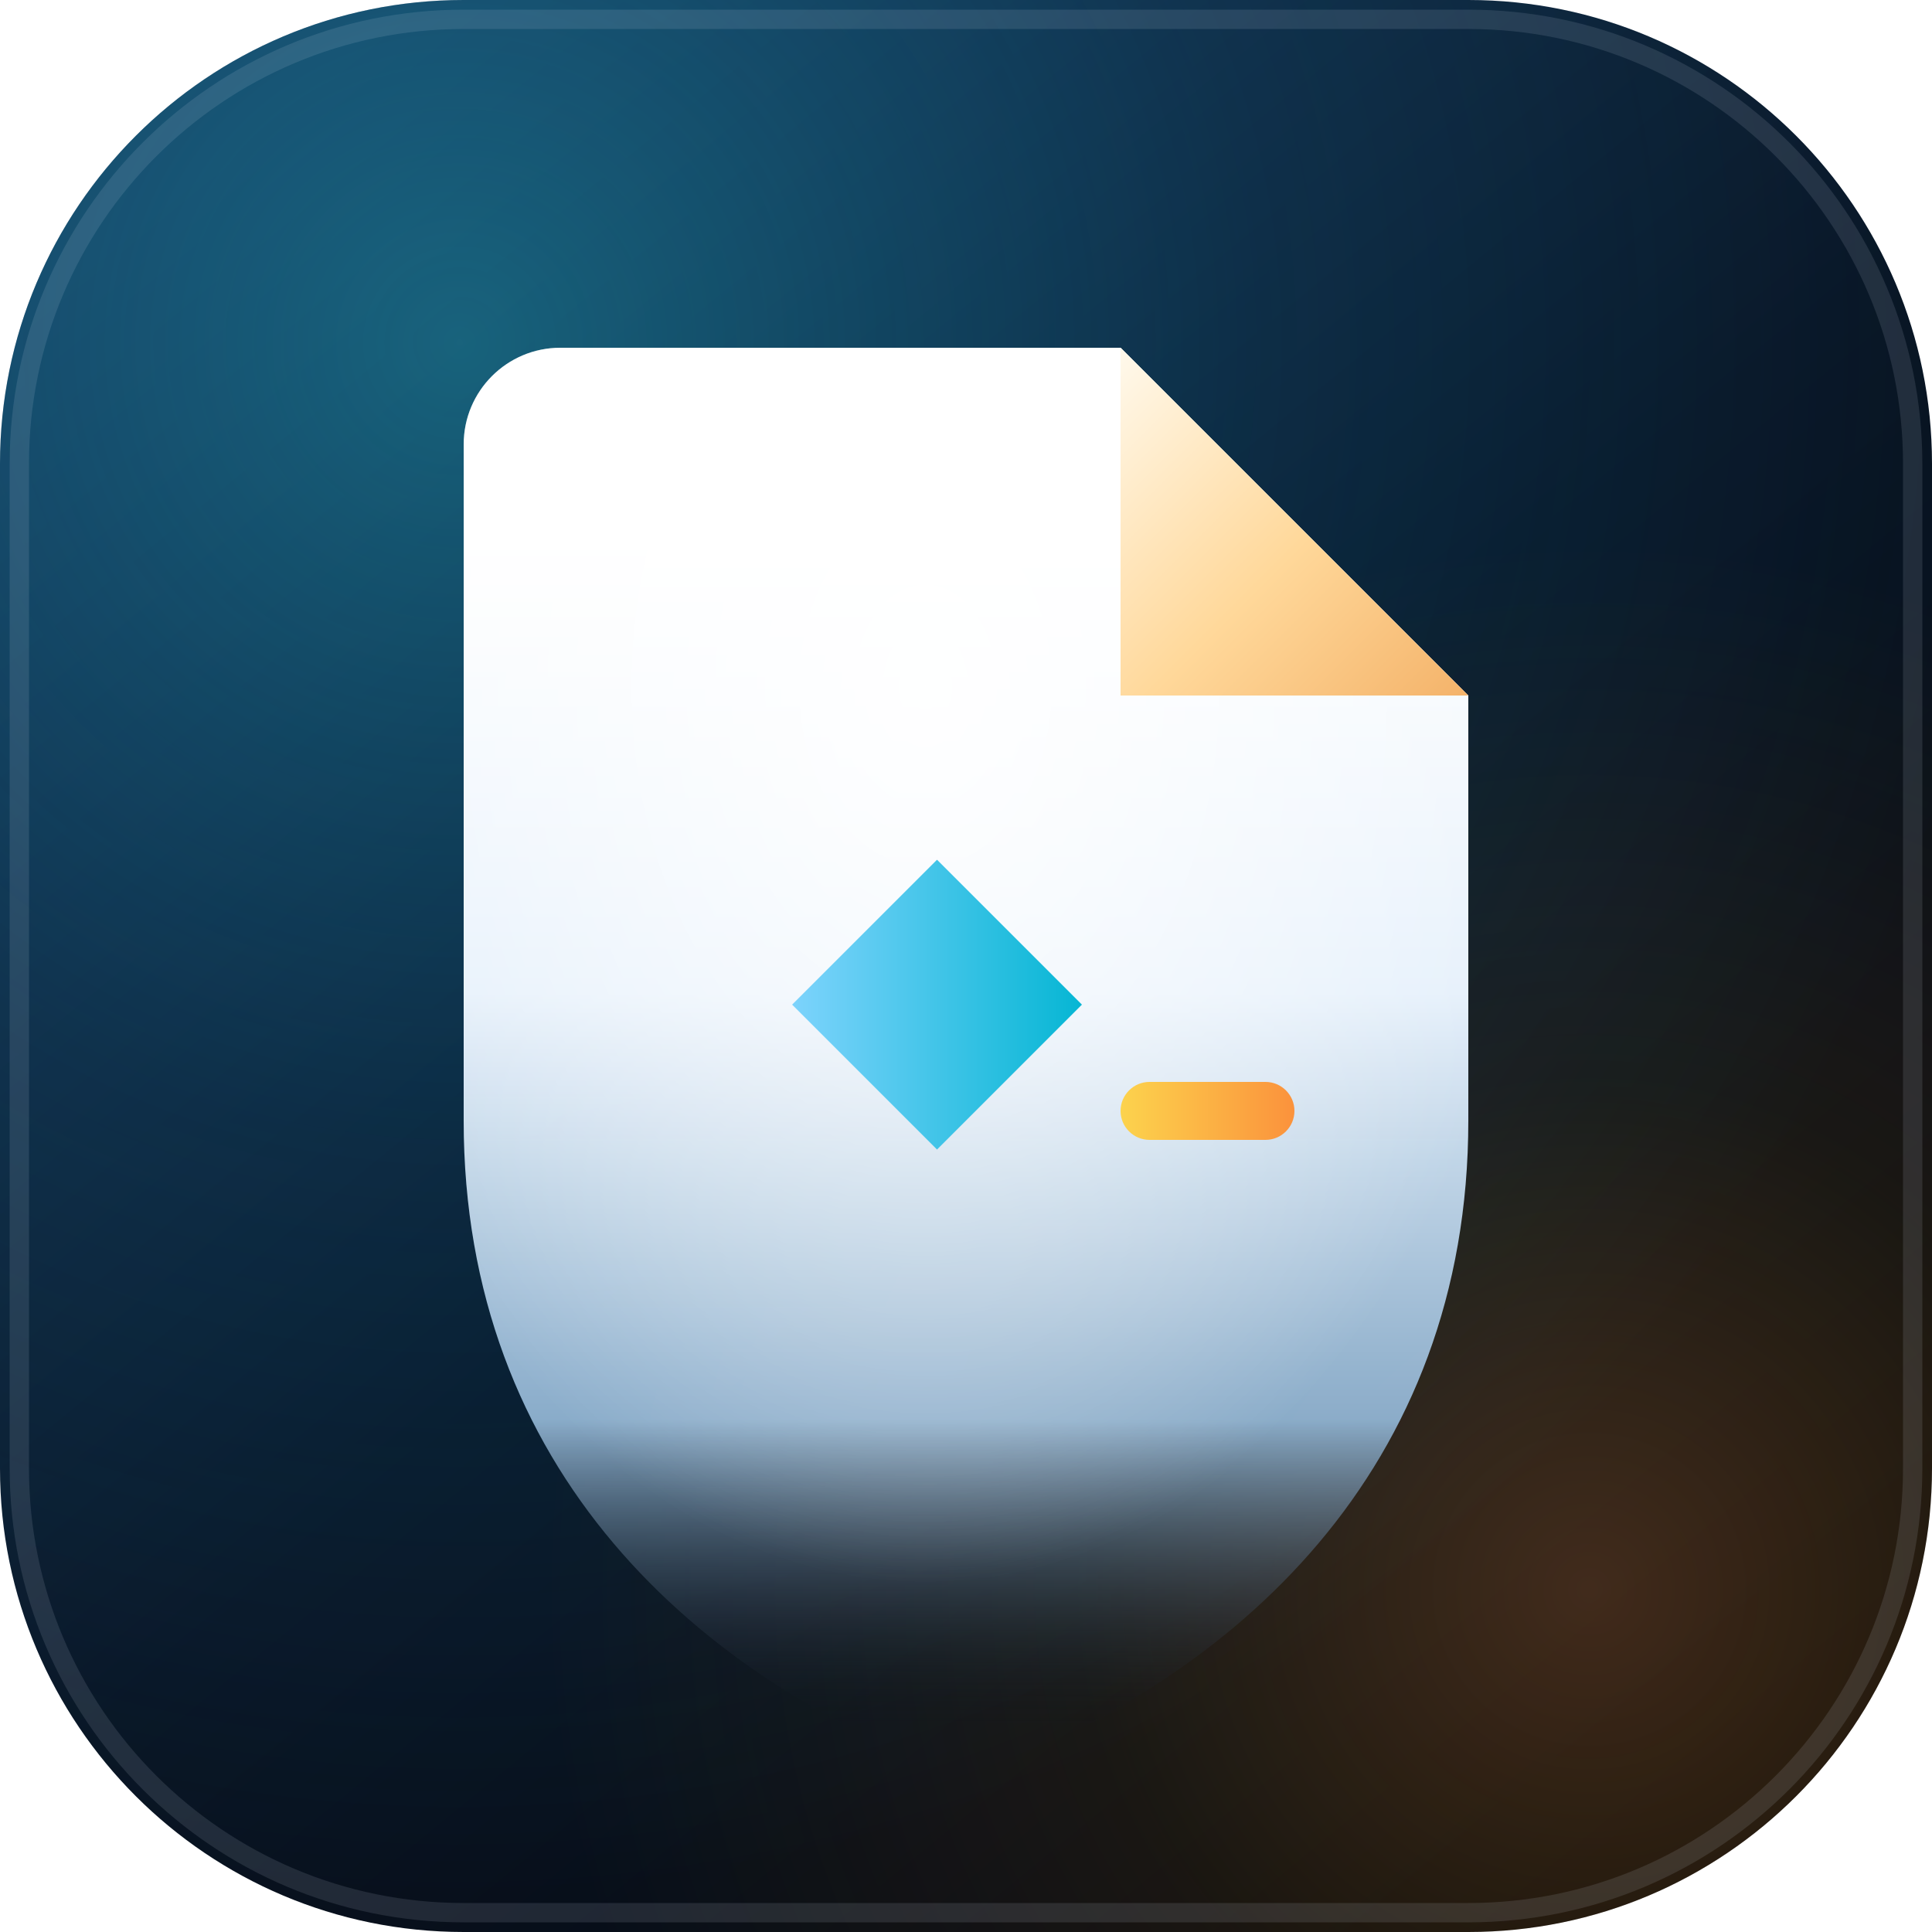
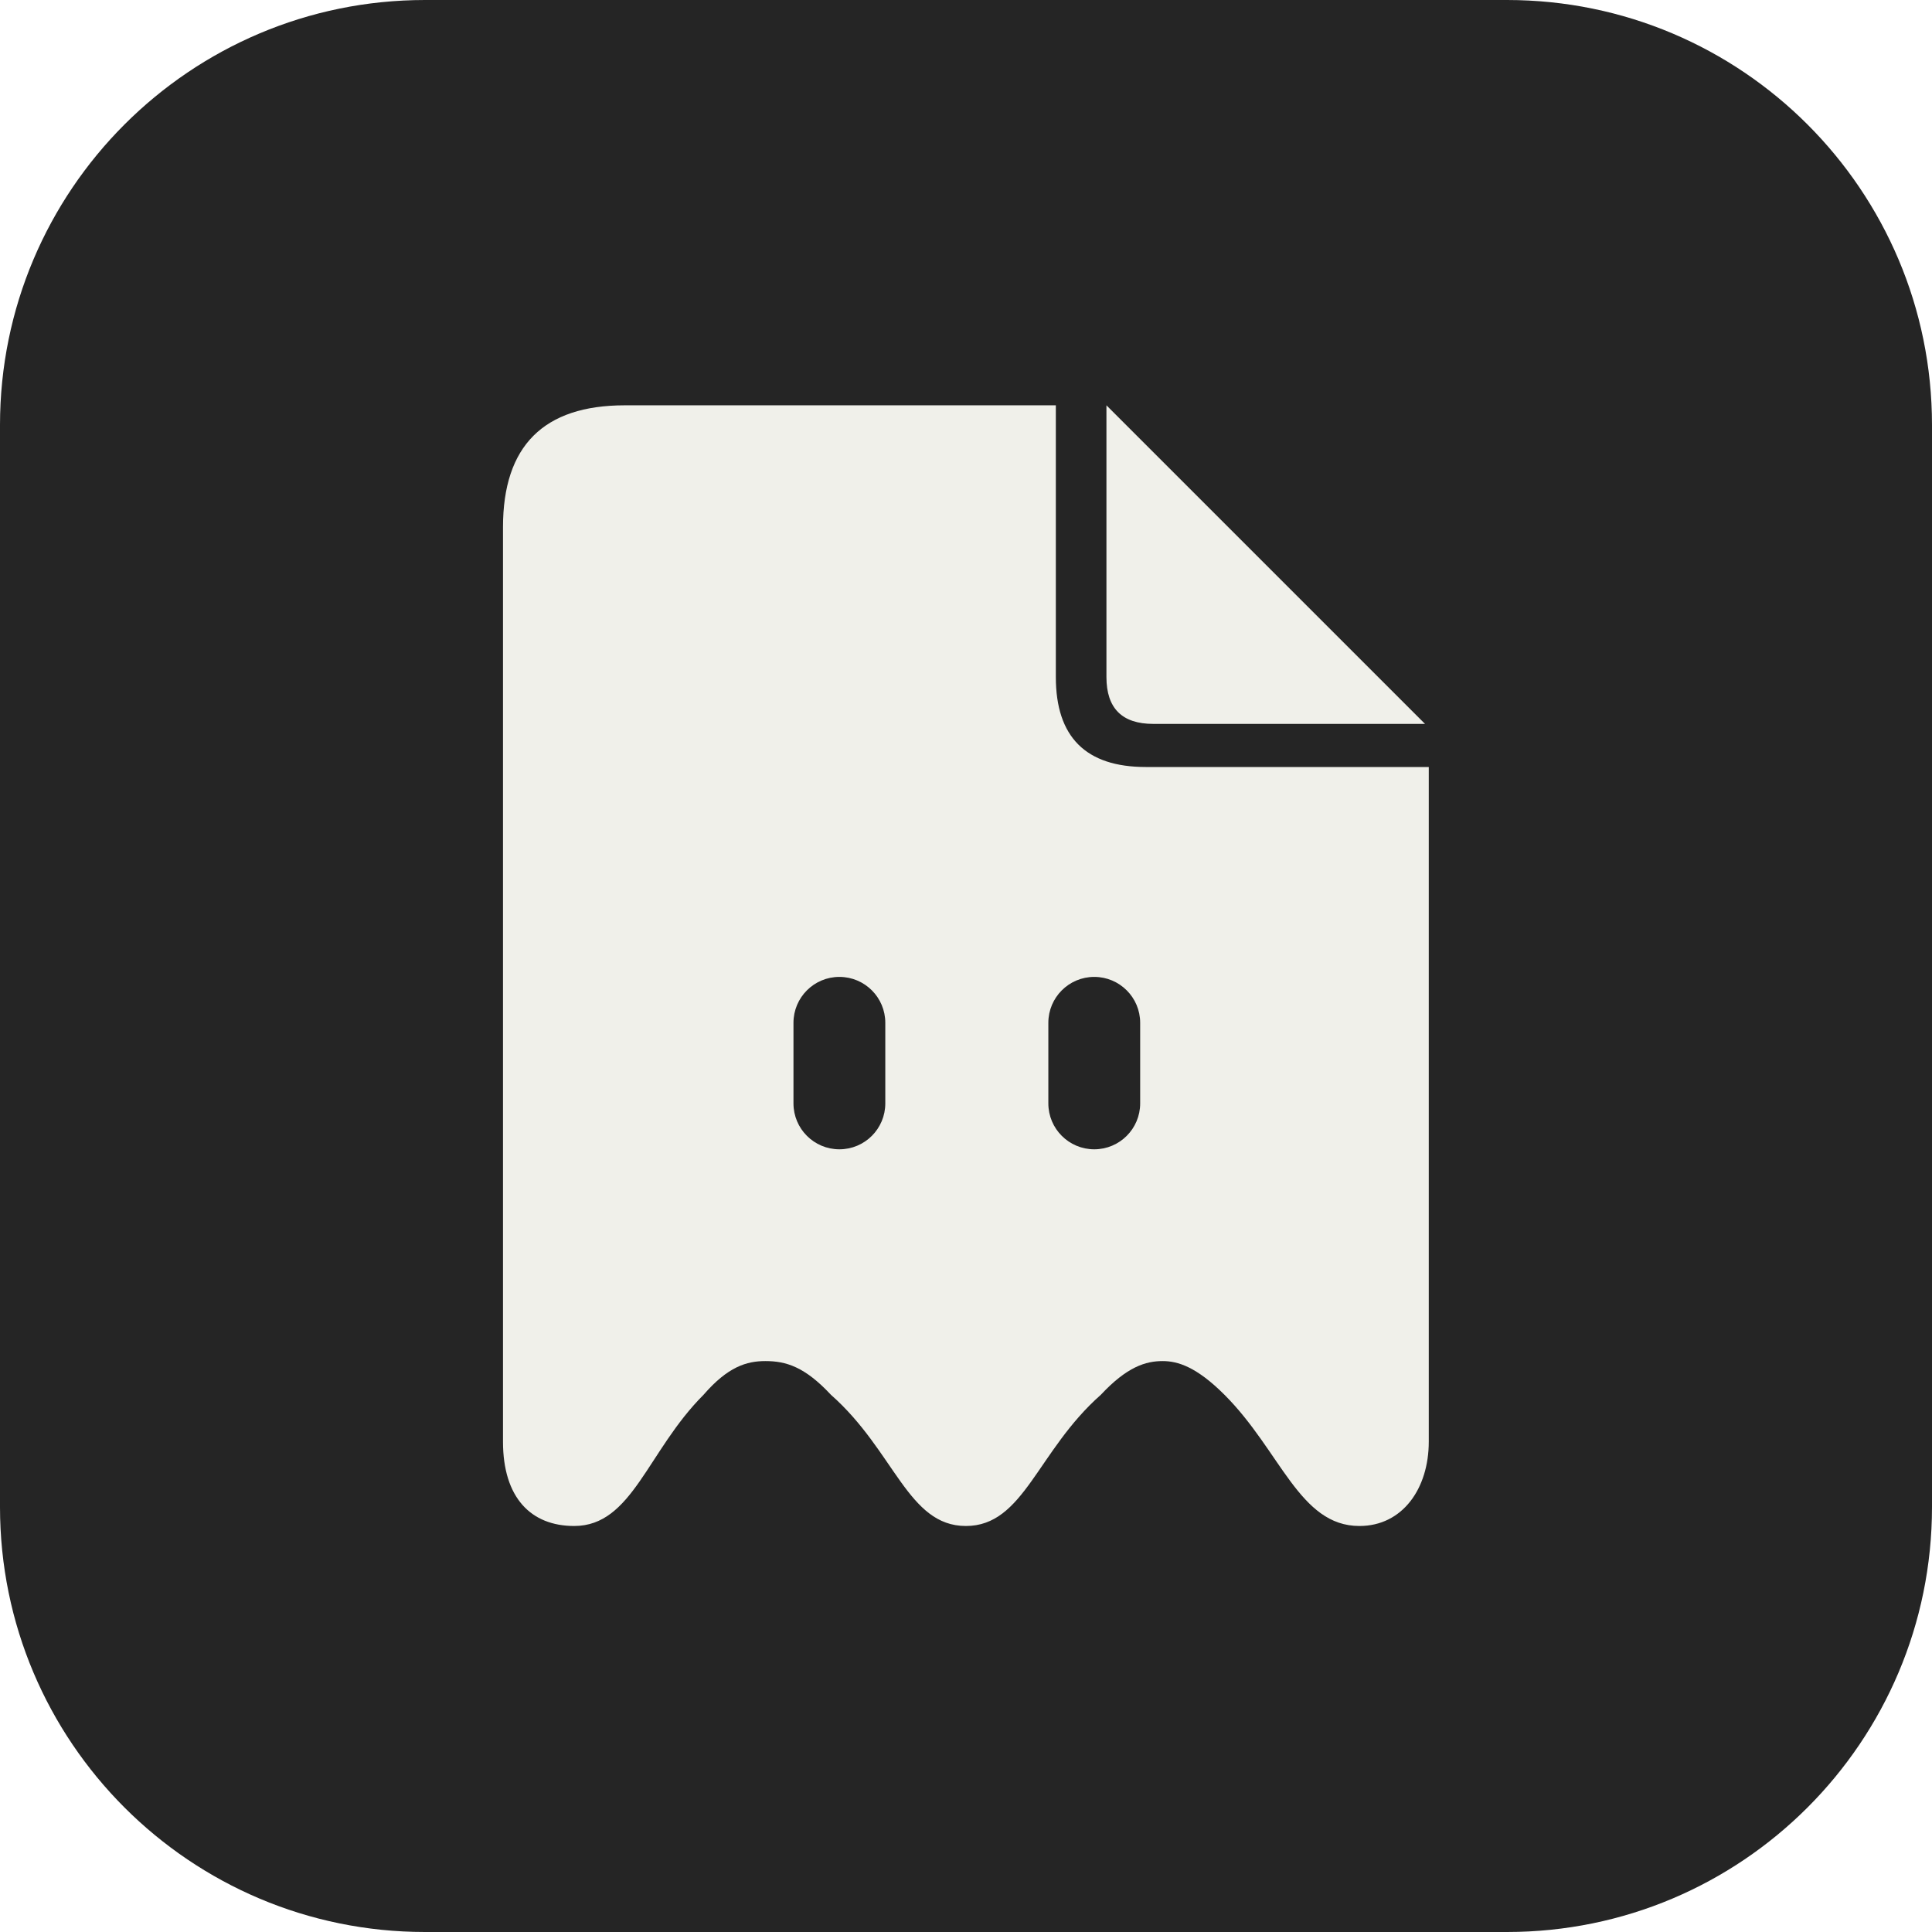
<svg xmlns="http://www.w3.org/2000/svg" viewBox="0 0 100 100" width="100%" height="100%" role="img" aria-labelledby="title desc">
-   <defs>
-     <linearGradient id="bgGrad" x1="14%" y1="6%" x2="86%" y2="94%">
-       <stop offset="0%" stop-color="#16304c" />
-       <stop offset="52%" stop-color="#091423" />
-       <stop offset="100%" stop-color="#05070d" />
-     </linearGradient>
-     <radialGradient id="auroraCyan" cx="24%" cy="18%" r="80%">
-       <stop offset="0%" stop-color="#22d3ee" stop-opacity="0.34" />
-       <stop offset="52%" stop-color="#0ea5e9" stop-opacity="0.12" />
-       <stop offset="100%" stop-color="#0ea5e9" stop-opacity="0" />
-     </radialGradient>
-     <radialGradient id="auroraAmber" cx="82%" cy="82%" r="54%">
-       <stop offset="0%" stop-color="#fb923c" stop-opacity="0.24" />
-       <stop offset="48%" stop-color="#f59e0b" stop-opacity="0.08" />
-       <stop offset="100%" stop-color="#f59e0b" stop-opacity="0" />
-     </radialGradient>
-     <radialGradient id="ghostBloom" cx="46%" cy="24%" r="62%">
-       <stop offset="0%" stop-color="#ffffff" stop-opacity="0.94" />
-       <stop offset="100%" stop-color="#ffffff" stop-opacity="0" />
-     </radialGradient>
-     <linearGradient id="ghostGrad" x1="50%" y1="14%" x2="50%" y2="96%">
-       <stop offset="0%" stop-color="#ffffff" />
-       <stop offset="38%" stop-color="#e5f0fb" />
-       <stop offset="74%" stop-color="#8fb2d0" stop-opacity="0.96" />
-       <stop offset="100%" stop-color="#0b0f19" stop-opacity="0" />
-     </linearGradient>
-     <linearGradient id="foldGrad" x1="0%" y1="0%" x2="100%" y2="100%">
-       <stop offset="0%" stop-color="#fff9ec" />
-       <stop offset="54%" stop-color="#ffd89a" />
-       <stop offset="100%" stop-color="#f4b36a" />
-     </linearGradient>
-     <linearGradient id="eyeGrad" x1="0%" y1="50%" x2="100%" y2="50%">
-       <stop offset="0%" stop-color="#7dd3fc" />
-       <stop offset="100%" stop-color="#06b6d4" />
-     </linearGradient>
-     <linearGradient id="cursorGrad" x1="0%" y1="50%" x2="100%" y2="50%">
-       <stop offset="0%" stop-color="#fcd34d" />
-       <stop offset="100%" stop-color="#fb923c" />
-     </linearGradient>
-   </defs>
-   <rect width="100" height="100" rx="24" fill="url(#bgGrad)" />
-   <rect width="100" height="100" rx="24" fill="url(#auroraCyan)" />
-   <rect width="100" height="100" rx="24" fill="url(#auroraAmber)" />
-   <rect x="1" y="1" width="98" height="98" rx="23" fill="none" stroke="#d9e4f1" stroke-opacity="0.12" />
-   <path d="M29 18        H58        L76 36        V58        C76 76 64 87 50 92        C36 87 24 76 24 58        V23        C24 20.239 26.239 18 29 18Z" fill="url(#ghostGrad)" />
-   <path d="M29 18        H58        L76 36        V58        C76 76 64 87 50 92        C36 87 24 76 24 58        V23        C24 20.239 26.239 18 29 18Z" fill="url(#ghostBloom)" />
-   <path d="M58 18V36H76Z" fill="url(#foldGrad)" />
-   <path d="M41 52        L48.5 44.5        L56 52        L48.5 59.5Z" fill="url(#eyeGrad)" />
-   <rect x="58" y="56" width="9" height="3" rx="1.5" fill="url(#cursorGrad)" />
+   <rect width="100" height="100" rx="22" fill="#252525" />
+   <g transform="translate(0.33 0.9) scale(0.097)">
+     <path fill="#f0f0ea" fill-rule="evenodd" d="M330 207H560V352Q560 400 608 400H759V760C759 785 745 805 722 805C690 805 680 765 650 735C635 720 625 717 617 717C608 717 598 720 584 735C550 765 543 805 512 805C481 805 474 765 440 735C426 720 416 717 405 717C395 717 385 720 372 735C342 765 334 805 303 805C280 805 265 790 265 760V272Q265 207 330 207ZM420 536.5a24.5 24.5 0 0 1 49 0V579.5a24.5 24.5 0 0 1-49 0ZM556 536.5a24.5 24.5 0 0 1 49 0V579.5a24.5 24.5 0 0 1-49 0ZM587 207L757 377H612Q587 377 587 352Z" />
+   </g>
</svg>
